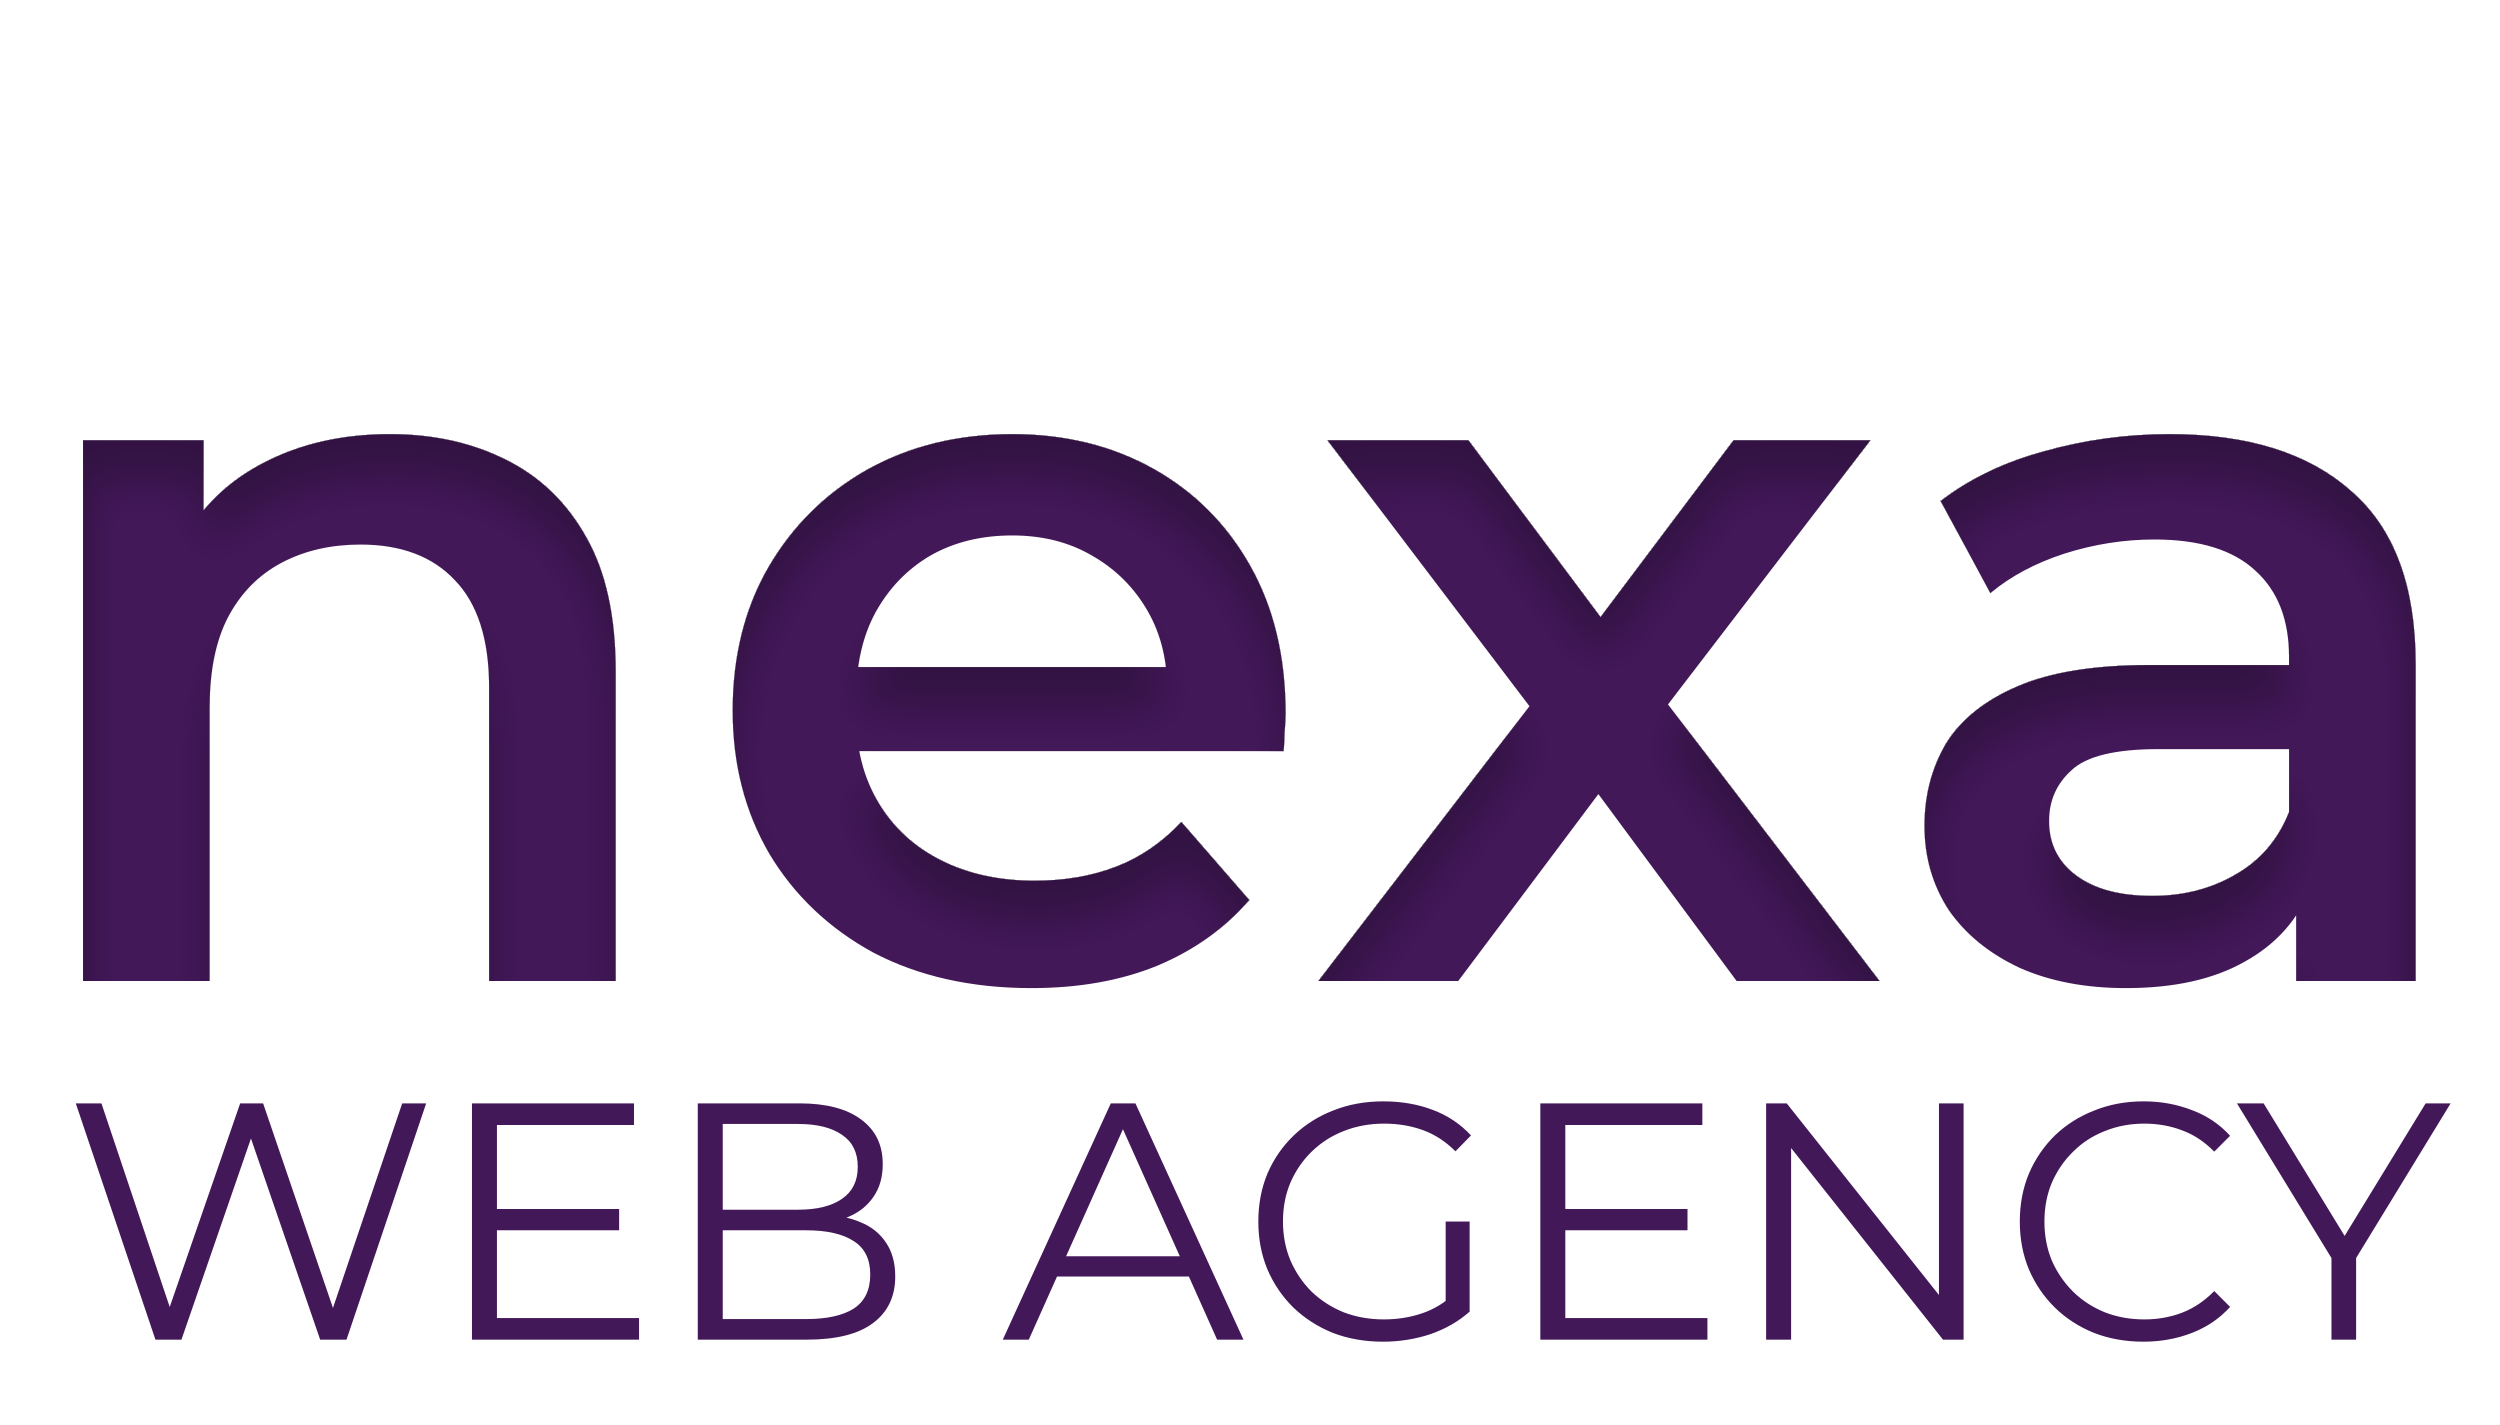
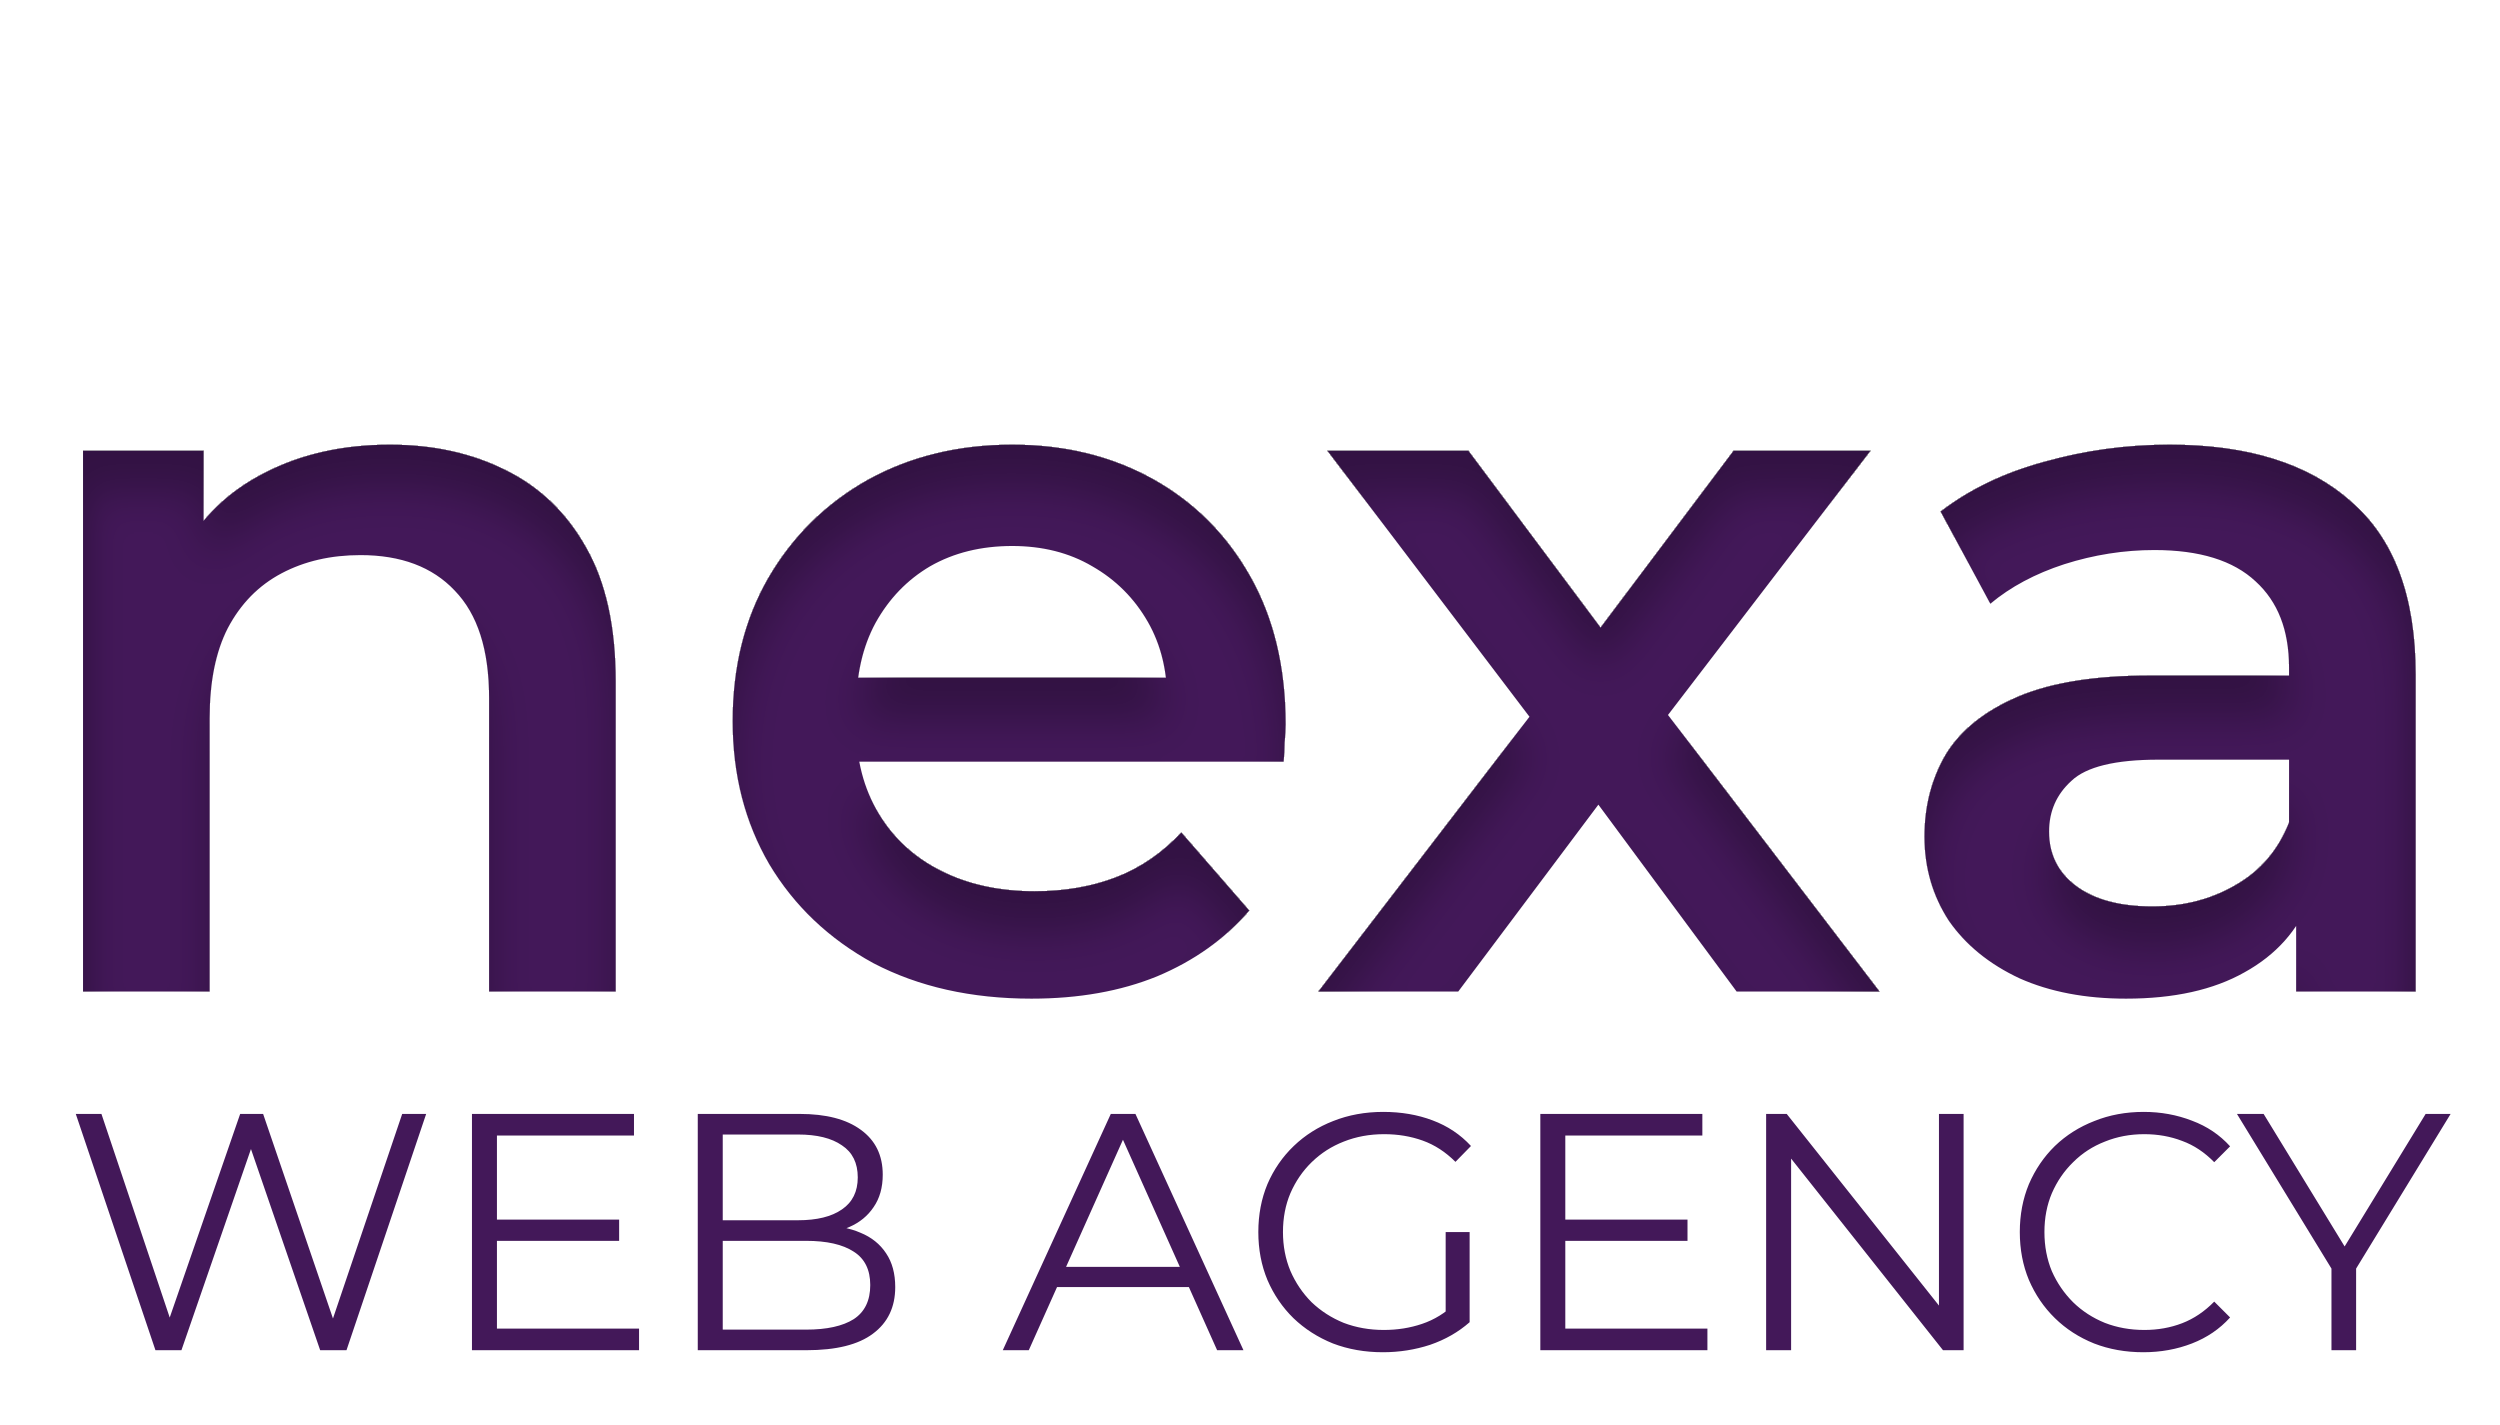
- <svg xmlns="http://www.w3.org/2000/svg" width="237" height="135" viewBox="0 0 237 135" fill="none">
+ <svg xmlns="http://www.w3.org/2000/svg" width="237" height="135" viewBox="0 38 237 57" fill="none">
  <g filter="url(#filter0_i_19_7)">
    <path d="M7.872 93V41.736H19.296V55.56L17.28 51.336C19.072 48.072 21.664 45.576 25.056 43.848C28.512 42.056 32.48 41.16 36.96 41.16C41.056 41.16 44.704 41.96 47.904 43.56C51.168 45.16 53.728 47.624 55.584 50.952C57.44 54.216 58.368 58.44 58.368 63.624V93H46.368V65.16C46.368 60.616 45.28 57.224 43.104 54.984C40.992 52.744 38.016 51.624 34.176 51.624C31.36 51.624 28.864 52.2 26.688 53.352C24.512 54.504 22.816 56.232 21.6 58.536C20.448 60.776 19.872 63.624 19.872 67.08V93H7.872ZM97.781 93.672C92.085 93.672 87.093 92.552 82.805 90.312C78.581 88.008 75.284 84.872 72.916 80.904C70.612 76.936 69.46 72.424 69.46 67.368C69.46 62.248 70.581 57.736 72.82 53.832C75.124 49.864 78.26 46.76 82.228 44.52C86.26 42.28 90.837 41.16 95.957 41.16C100.949 41.16 105.397 42.248 109.301 44.424C113.205 46.6 116.277 49.672 118.517 53.64C120.757 57.608 121.877 62.28 121.877 67.656C121.877 68.168 121.845 68.744 121.781 69.384C121.781 70.024 121.749 70.632 121.685 71.208H78.965V63.24H115.349L110.645 65.736C110.709 62.792 110.101 60.2 108.821 57.96C107.541 55.72 105.781 53.96 103.541 52.68C101.365 51.4 98.837 50.76 95.957 50.76C93.013 50.76 90.421 51.4 88.18 52.68C86.004 53.96 84.276 55.752 82.996 58.056C81.781 60.296 81.172 62.952 81.172 66.024V67.944C81.172 71.016 81.876 73.736 83.284 76.104C84.692 78.472 86.677 80.296 89.237 81.576C91.796 82.856 94.74 83.496 98.069 83.496C100.949 83.496 103.541 83.048 105.845 82.152C108.149 81.256 110.197 79.848 111.989 77.928L118.421 85.32C116.117 88.008 113.205 90.088 109.685 91.56C106.229 92.968 102.261 93.672 97.781 93.672ZM124.989 93L147.549 63.624L147.357 70.056L125.853 41.736H139.197L154.269 61.896H149.181L164.349 41.736H177.309L155.613 70.056L155.709 63.624L178.173 93H164.637L148.797 71.592L153.789 72.264L138.237 93H124.989ZM217.675 93V82.632L217.003 80.424V62.28C217.003 58.76 215.947 56.04 213.835 54.12C211.723 52.136 208.523 51.144 204.235 51.144C201.355 51.144 198.507 51.592 195.691 52.488C192.939 53.384 190.603 54.632 188.683 56.232L183.979 47.496C186.731 45.384 189.995 43.816 193.771 42.792C197.611 41.704 201.579 41.16 205.675 41.16C213.099 41.16 218.827 42.952 222.859 46.536C226.955 50.056 229.003 55.528 229.003 62.952V93H217.675ZM201.547 93.672C197.707 93.672 194.347 93.032 191.467 91.752C188.587 90.408 186.347 88.584 184.747 86.28C183.211 83.912 182.443 81.256 182.443 78.312C182.443 75.432 183.115 72.84 184.459 70.536C185.867 68.232 188.139 66.408 191.275 65.064C194.411 63.72 198.571 63.048 203.755 63.048H218.635V71.016H204.619C200.523 71.016 197.771 71.688 196.363 73.032C194.955 74.312 194.251 75.912 194.251 77.832C194.251 80.008 195.115 81.736 196.843 83.016C198.571 84.296 200.971 84.936 204.043 84.936C206.987 84.936 209.611 84.264 211.915 82.92C214.283 81.576 215.979 79.592 217.003 76.968L219.019 84.168C217.867 87.176 215.787 89.512 212.779 91.176C209.835 92.84 206.091 93.672 201.547 93.672Z" fill="#431859" />
  </g>
  <path d="M14.736 127L7.184 104.6H9.616L16.688 125.688H15.472L22.768 104.6H24.944L32.144 125.688H30.992L38.128 104.6H40.4L32.848 127H30.352L23.472 107H24.112L17.2 127H14.736ZM44.742 127V104.6H60.102V106.648H47.11V124.952H60.582V127H44.742ZM46.854 116.632V114.616H58.694V116.632H46.854ZM66.148 127V104.6H75.812C78.308 104.6 80.239 105.101 81.604 106.104C82.991 107.107 83.684 108.525 83.684 110.36C83.684 111.576 83.396 112.6 82.82 113.432C82.265 114.264 81.497 114.893 80.516 115.32C79.556 115.747 78.5 115.96 77.348 115.96L77.892 115.192C79.321 115.192 80.548 115.416 81.572 115.864C82.617 116.291 83.428 116.941 84.004 117.816C84.58 118.669 84.868 119.736 84.868 121.016C84.868 122.915 84.164 124.387 82.756 125.432C81.369 126.477 79.268 127 76.452 127H66.148ZM68.516 125.048H76.42C78.383 125.048 79.887 124.717 80.932 124.056C81.977 123.373 82.5 122.296 82.5 120.824C82.5 119.373 81.977 118.317 80.932 117.656C79.887 116.973 78.383 116.632 76.42 116.632H68.26V114.68H75.652C77.444 114.68 78.831 114.339 79.812 113.656C80.815 112.973 81.316 111.96 81.316 110.616C81.316 109.251 80.815 108.237 79.812 107.576C78.831 106.893 77.444 106.552 75.652 106.552H68.516V125.048ZM95.064 127L105.304 104.6H107.64L117.88 127H115.384L105.976 105.976H106.936L97.528 127H95.064ZM99.096 121.016L99.8 119.096H112.824L113.528 121.016H99.096ZM131.097 127.192C129.39 127.192 127.812 126.915 126.361 126.36C124.932 125.784 123.684 124.984 122.617 123.96C121.572 122.936 120.75 121.731 120.153 120.344C119.577 118.957 119.289 117.443 119.289 115.8C119.289 114.157 119.577 112.643 120.153 111.256C120.75 109.869 121.582 108.664 122.649 107.64C123.716 106.616 124.964 105.827 126.393 105.272C127.844 104.696 129.422 104.408 131.129 104.408C132.836 104.408 134.393 104.675 135.801 105.208C137.23 105.741 138.446 106.552 139.449 107.64L137.977 109.144C137.038 108.205 136.004 107.533 134.873 107.128C133.742 106.723 132.526 106.52 131.225 106.52C129.838 106.52 128.558 106.755 127.385 107.224C126.233 107.672 125.22 108.323 124.345 109.176C123.492 110.008 122.82 110.989 122.329 112.12C121.86 113.229 121.625 114.456 121.625 115.8C121.625 117.123 121.86 118.349 122.329 119.48C122.82 120.611 123.492 121.603 124.345 122.456C125.22 123.288 126.233 123.939 127.385 124.408C128.558 124.856 129.828 125.08 131.193 125.08C132.473 125.08 133.678 124.888 134.809 124.504C135.961 124.12 137.017 123.469 137.977 122.552L139.321 124.344C138.254 125.283 137.006 125.997 135.577 126.488C134.148 126.957 132.654 127.192 131.097 127.192ZM139.321 124.344L137.049 124.056V115.8H139.321V124.344ZM146.023 127V104.6H161.383V106.648H148.391V124.952H161.863V127H146.023ZM148.135 116.632V114.616H159.975V116.632H148.135ZM167.429 127V104.6H169.381L184.837 124.056H183.813V104.6H186.149V127H184.197L168.773 107.544H169.797V127H167.429ZM203.189 127.192C201.503 127.192 199.946 126.915 198.517 126.36C197.087 125.784 195.85 124.984 194.805 123.96C193.759 122.936 192.938 121.731 192.341 120.344C191.765 118.957 191.477 117.443 191.477 115.8C191.477 114.157 191.765 112.643 192.341 111.256C192.938 109.869 193.759 108.664 194.805 107.64C195.871 106.616 197.119 105.827 198.549 105.272C199.978 104.696 201.535 104.408 203.221 104.408C204.842 104.408 206.367 104.685 207.797 105.24C209.226 105.773 210.431 106.584 211.413 107.672L209.909 109.176C208.991 108.237 207.978 107.565 206.869 107.16C205.759 106.733 204.565 106.52 203.285 106.52C201.941 106.52 200.693 106.755 199.541 107.224C198.389 107.672 197.386 108.323 196.533 109.176C195.679 110.008 195.007 110.989 194.516 112.12C194.047 113.229 193.812 114.456 193.812 115.8C193.812 117.144 194.047 118.381 194.516 119.512C195.007 120.621 195.679 121.603 196.533 122.456C197.386 123.288 198.389 123.939 199.541 124.408C200.693 124.856 201.941 125.08 203.285 125.08C204.565 125.08 205.759 124.867 206.869 124.44C207.978 124.013 208.991 123.331 209.909 122.392L211.413 123.896C210.431 124.984 209.226 125.805 207.797 126.36C206.367 126.915 204.831 127.192 203.189 127.192ZM221.023 127V118.68L221.567 120.152L212.063 104.6H214.591L222.943 118.264H221.599L229.951 104.6H232.319L222.815 120.152L223.359 118.68V127H221.023Z" fill="#431859" />
  <defs>
    <filter id="filter0_i_19_7" x="7.872" y="41.16" width="221.131" height="56.512" filterUnits="userSpaceOnUse" color-interpolation-filters="sRGB">
      <feFlood flood-opacity="0" result="BackgroundImageFix" />
      <feBlend mode="normal" in="SourceGraphic" in2="BackgroundImageFix" result="shape" />
      <feColorMatrix in="SourceAlpha" type="matrix" values="0 0 0 0 0 0 0 0 0 0 0 0 0 0 0 0 0 0 127 0" result="hardAlpha" />
      <feOffset dy="4" />
      <feGaussianBlur stdDeviation="2" />
      <feComposite in2="hardAlpha" operator="arithmetic" k2="-1" k3="1" />
      <feColorMatrix type="matrix" values="0 0 0 0 0 0 0 0 0 0 0 0 0 0 0 0 0 0 0.25 0" />
      <feBlend mode="normal" in2="shape" result="effect1_innerShadow_19_7" />
    </filter>
  </defs>
</svg>
